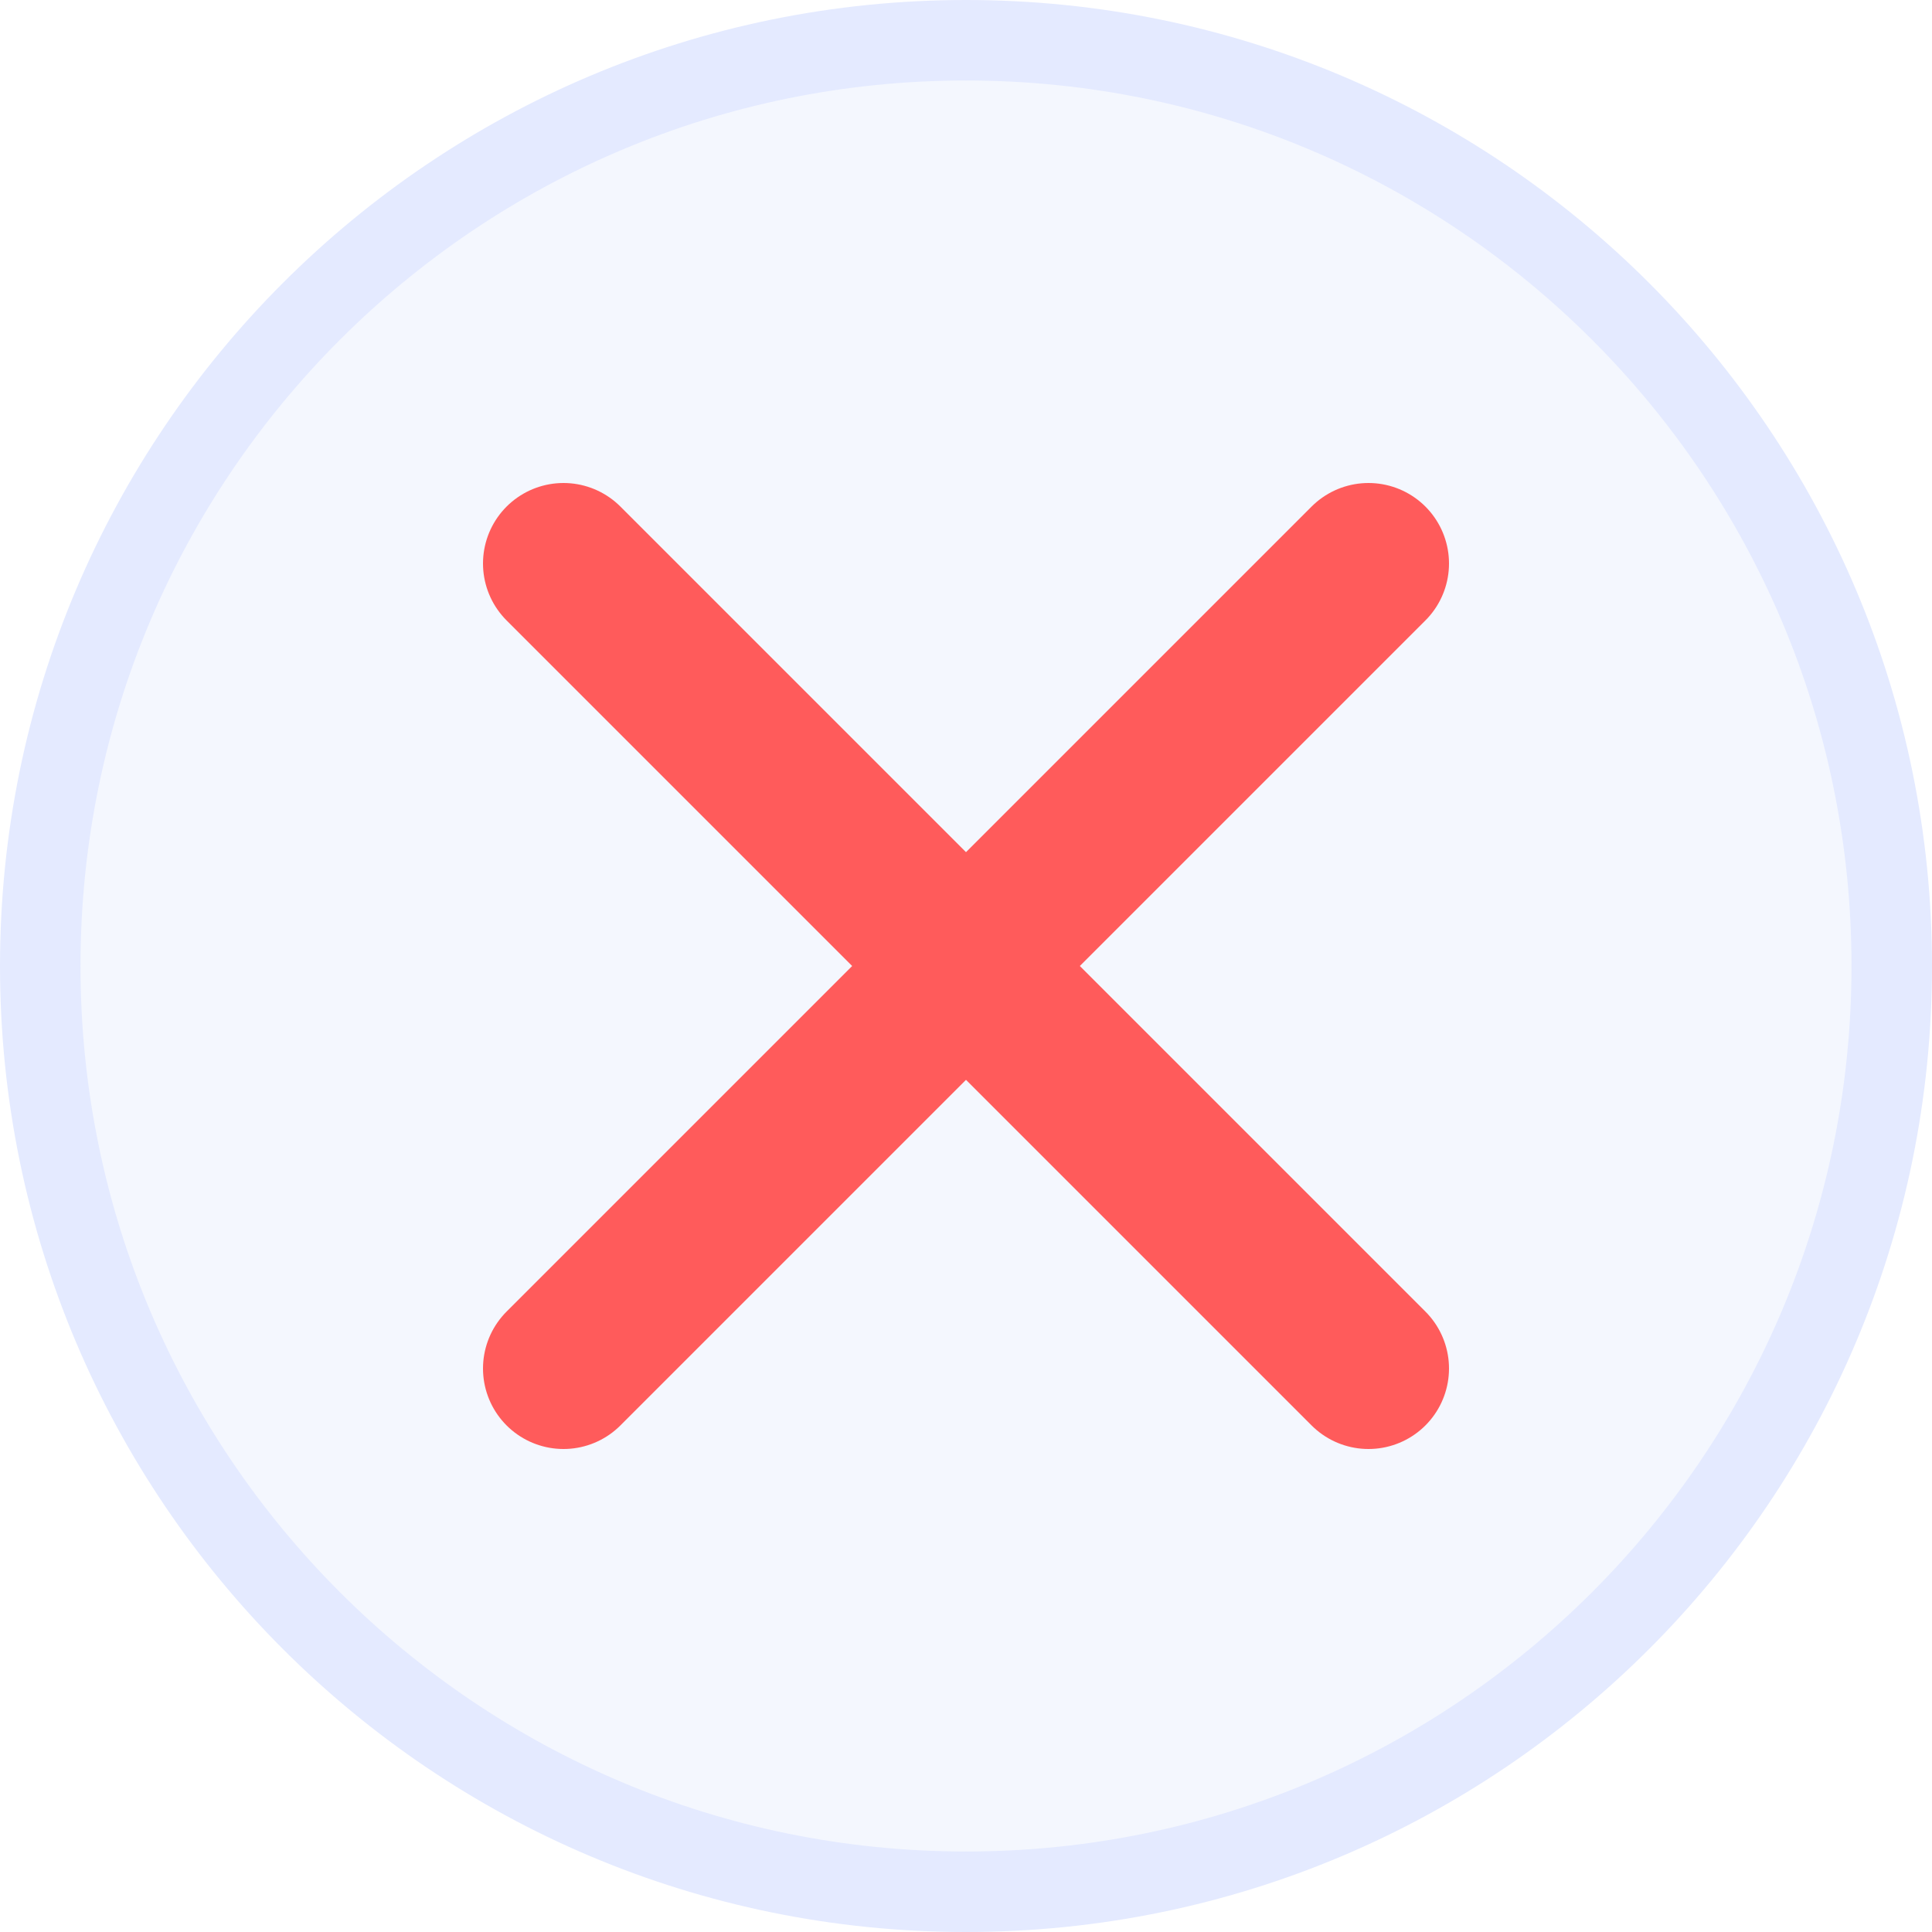
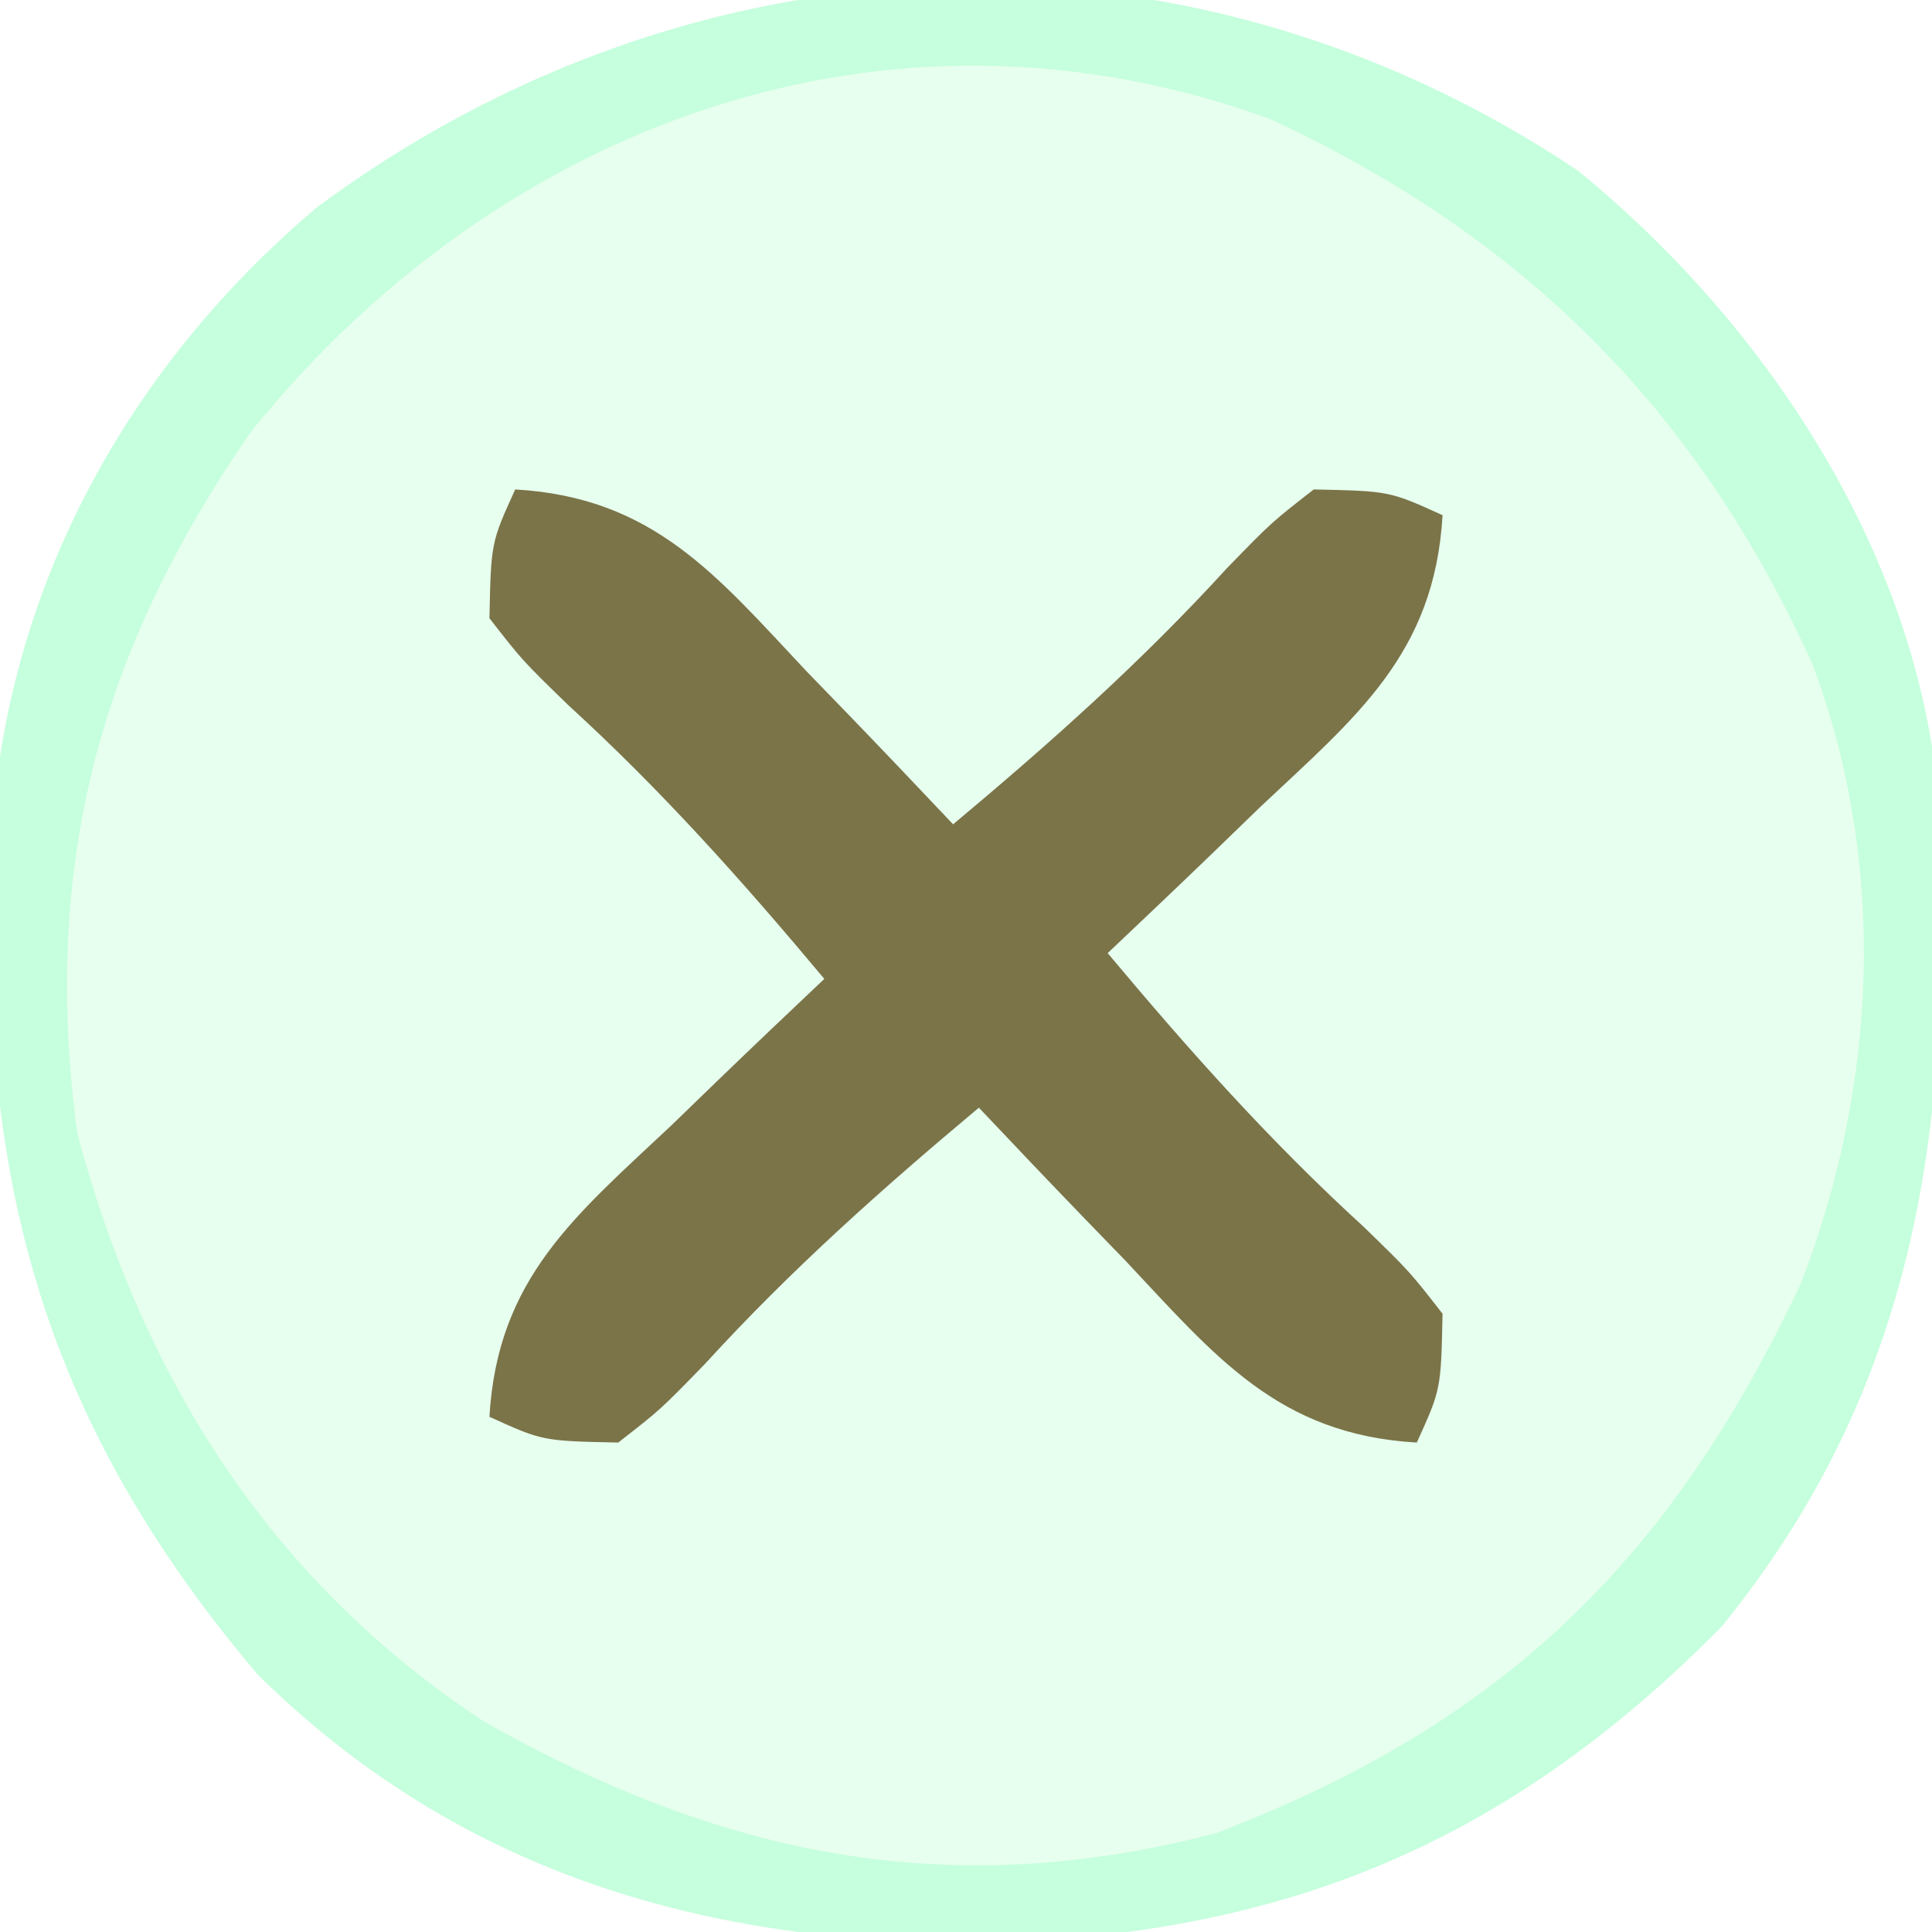
- <svg xmlns="http://www.w3.org/2000/svg" width="24" height="24" viewBox="0 0 24 24" fill="none">
-   <rect x="0.5" y="0.5" width="23" height="23" rx="11.5" fill="#F4F7FE" />
-   <rect x="0.5" y="0.5" width="23" height="23" rx="11.5" stroke="#E4EAFF" />
-   <path d="M17 7L7 17M7 7L17 17" stroke="#FF5B5B" stroke-width="2" stroke-linecap="round" stroke-linejoin="round" />
+ <svg xmlns="http://www.w3.org/2000/svg" version="1.1" width="75" height="75">
+   <path d="M0 0 C6.816 5.556 12.35 13.611 13.75 22.375 C14.747 35.004 13.904 46.31 5.574 56.527 C-2.895 65.106 -11.741 68.614 -23.625 68.812 C-34.216 68.74 -43.557 65.97 -51.25 58.375 C-60.16 47.851 -62.316 37.932 -61.461 24.384 C-60.501 15.259 -55.888 7.302 -48.957 1.434 C-34.371 -9.399 -15.269 -10.237 0 0 Z " fill="#E7FFEF" transform="translate(61.25,6.625)" />
+   <path d="M0 0 C6.816 5.556 12.35 13.611 13.75 22.375 C14.747 35.004 13.904 46.31 5.574 56.527 C-2.895 65.106 -11.741 68.614 -23.625 68.812 C-34.216 68.74 -43.557 65.97 -51.25 58.375 C-60.16 47.851 -62.316 37.932 -61.461 24.384 C-60.501 15.259 -55.888 7.302 -48.957 1.434 C-34.371 -9.399 -15.269 -10.237 0 0 Z M-51.5 10.125 C-57.415 18.674 -59.638 26.985 -58.25 37.375 C-55.711 46.901 -50.728 54.779 -42.43 60.227 C-33.259 65.387 -24.508 67.269 -14.047 64.539 C-2.887 60.275 3.59 53.944 8.656 43.207 C11.635 35.495 12.021 26.974 9.125 19.188 C4.637 9.285 -2.077 2.571 -11.938 -2 C-26.751 -7.416 -41.855 -1.835 -51.5 10.125 Z " fill="#C5FFDD" transform="translate(61.25,6.625)" />
+   <path d="M0 0 C5.385 0.31 7.825 3.354 11.312 7.062 C12.137 7.914 12.137 7.914 12.979 8.783 C14.328 10.18 15.665 11.589 17 13 C20.784 9.833 24.296 6.706 27.625 3.062 C29.355 1.281 29.355 1.281 31 0 C33.938 0.062 33.938 0.062 36 1 C35.69 6.385 32.646 8.825 28.938 12.312 C28.37 12.862 27.802 13.412 27.217 13.979 C25.82 15.328 24.411 16.665 23 18 C26.167 21.784 29.294 25.296 32.938 28.625 C34.719 30.355 34.719 30.355 36 32 C35.938 34.938 35.938 34.938 35 37 C29.615 36.69 27.175 33.646 23.688 29.938 C23.138 29.37 22.588 28.802 22.021 28.217 C20.672 26.82 19.335 25.411 18 24 C14.216 27.167 10.704 30.294 7.375 33.938 C5.645 35.719 5.645 35.719 4 37 C1.062 36.938 1.062 36.938 -1 36 C-0.69 30.615 2.354 28.175 6.062 24.688 C6.914 23.863 6.914 23.863 7.783 23.021 C9.18 21.672 10.589 20.335 12 19 C8.833 15.216 5.706 11.704 2.062 8.375 C0.281 6.645 0.281 6.645 -1 5 C-0.938 2.062 -0.938 2.062 0 0 Z " fill="#7B7449" transform="translate(20,19)" />
</svg>
